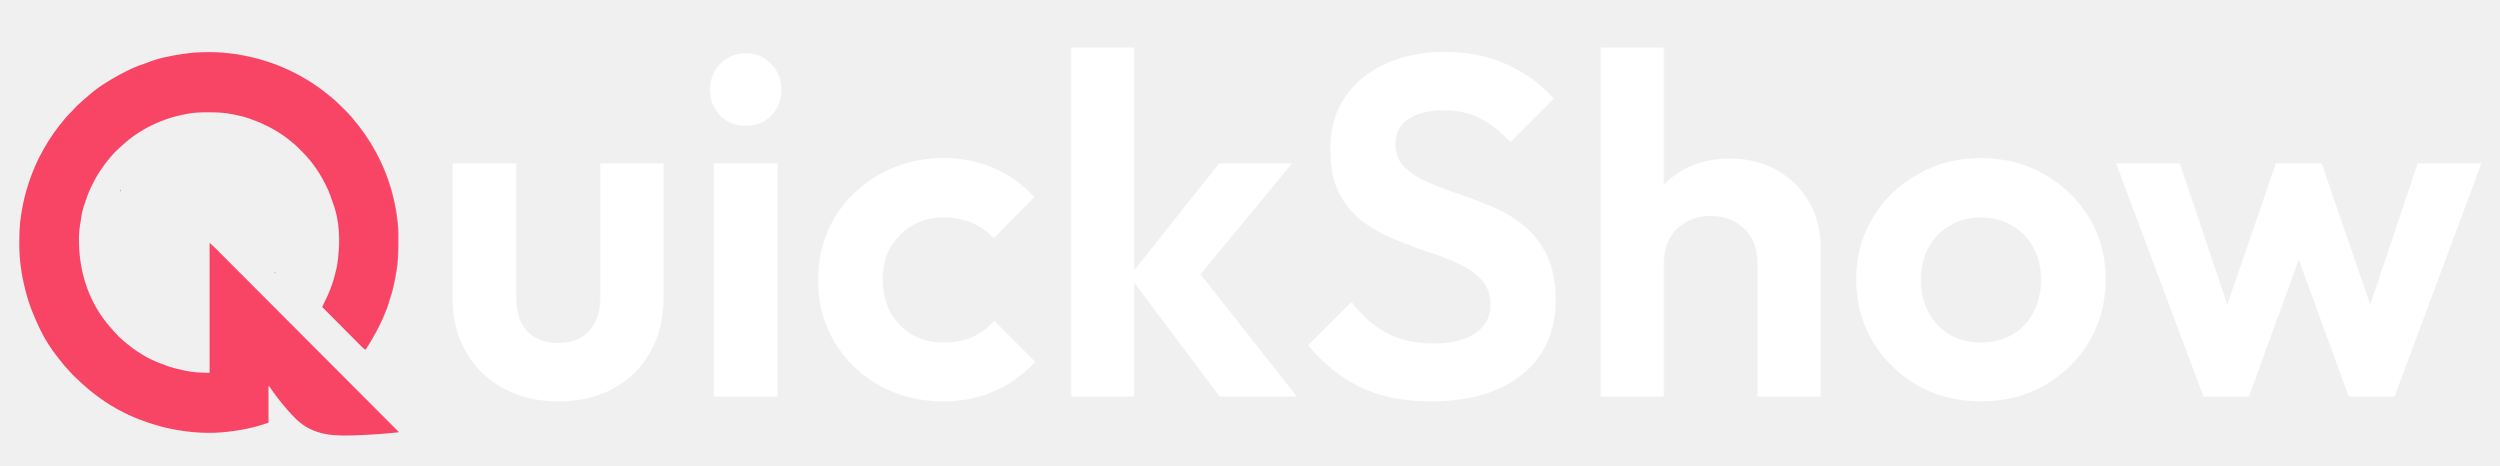
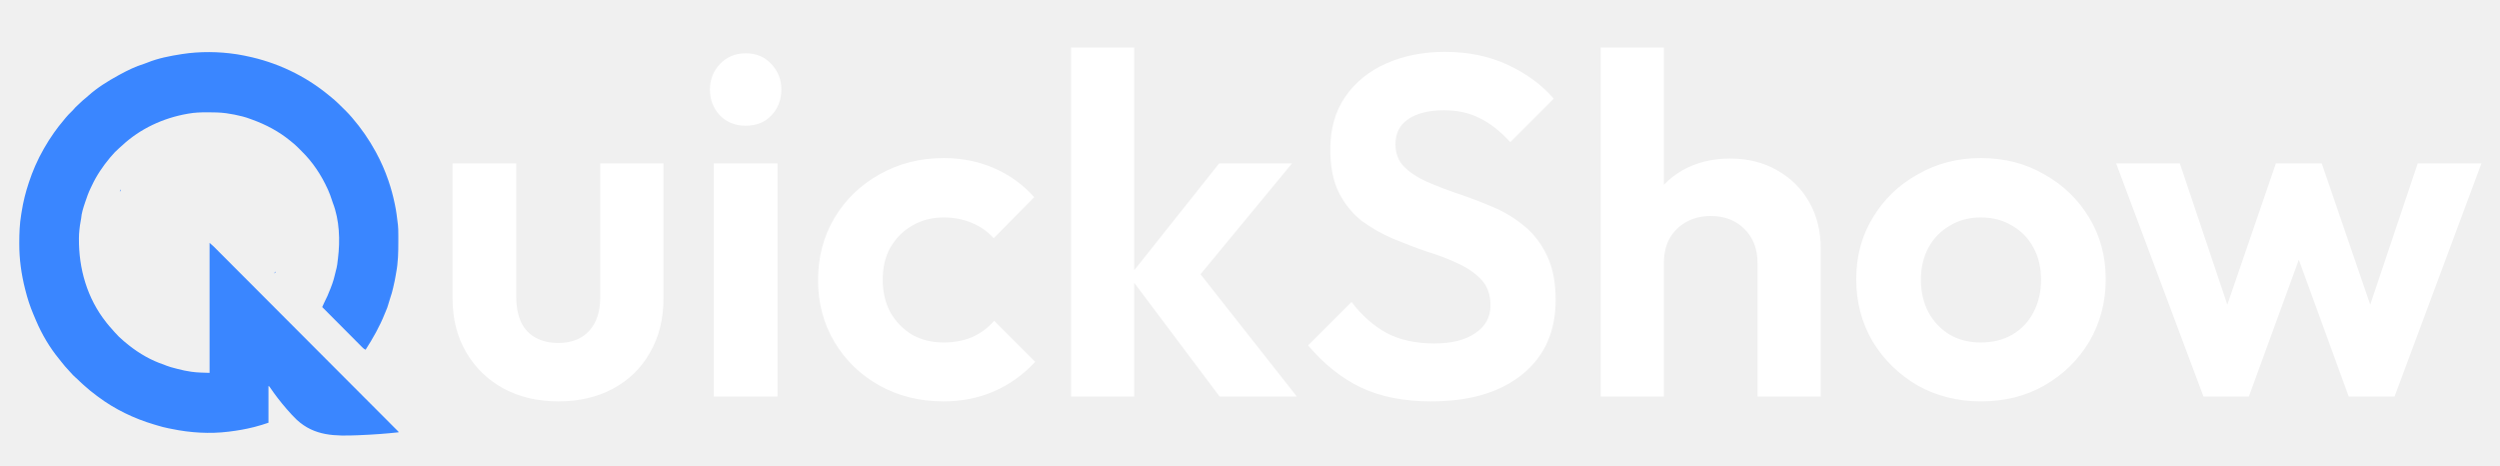
<svg xmlns="http://www.w3.org/2000/svg" width="145" height="27" viewBox="0 0 145 27" fill="none">
  <path d="M32.392 23.28C31.197 23.28 30.133 23.028 29.2 22.524C28.285 22.02 27.567 21.32 27.044 20.424C26.521 19.528 26.26 18.492 26.26 17.316V9.476H29.956V17.232C29.956 17.792 30.049 18.277 30.236 18.688C30.423 19.08 30.703 19.379 31.076 19.584C31.449 19.789 31.888 19.892 32.392 19.892C33.157 19.892 33.755 19.659 34.184 19.192C34.613 18.725 34.828 18.072 34.828 17.232V9.476H38.496V17.316C38.496 18.511 38.235 19.556 37.712 20.452C37.208 21.348 36.489 22.048 35.556 22.552C34.641 23.037 33.587 23.28 32.392 23.28ZM41.417 23V9.476H45.113V23H41.417ZM43.265 7.292C42.668 7.292 42.173 7.096 41.781 6.704C41.389 6.293 41.193 5.789 41.193 5.192C41.193 4.613 41.389 4.119 41.781 3.708C42.173 3.297 42.668 3.092 43.265 3.092C43.881 3.092 44.376 3.297 44.749 3.708C45.141 4.119 45.337 4.613 45.337 5.192C45.337 5.789 45.141 6.293 44.749 6.704C44.376 7.096 43.881 7.292 43.265 7.292ZM54.746 23.28C53.365 23.28 52.124 22.972 51.022 22.356C49.921 21.74 49.053 20.9 48.418 19.836C47.784 18.772 47.466 17.577 47.466 16.252C47.466 14.908 47.784 13.704 48.418 12.64C49.053 11.576 49.921 10.736 51.022 10.12C52.142 9.485 53.384 9.168 54.746 9.168C55.81 9.168 56.79 9.364 57.686 9.756C58.582 10.148 59.357 10.708 60.01 11.436L57.658 13.816C57.304 13.424 56.874 13.125 56.37 12.92C55.885 12.715 55.344 12.612 54.746 12.612C54.074 12.612 53.468 12.771 52.926 13.088C52.404 13.387 51.984 13.807 51.666 14.348C51.368 14.871 51.218 15.496 51.218 16.224C51.218 16.933 51.368 17.568 51.666 18.128C51.984 18.669 52.404 19.099 52.926 19.416C53.468 19.715 54.074 19.864 54.746 19.864C55.362 19.864 55.913 19.761 56.398 19.556C56.902 19.332 57.332 19.015 57.686 18.604L60.066 20.984C59.376 21.731 58.582 22.3 57.686 22.692C56.79 23.084 55.81 23.28 54.746 23.28ZM70.767 23L65.531 16.028L70.74 9.476H74.968L68.864 16.868L69.004 15.076L75.248 23H70.767ZM62.144 23V2.756H65.811V23H62.144ZM83.04 23.28C81.454 23.28 80.091 23.009 78.953 22.468C77.832 21.927 76.815 21.115 75.9 20.032L78.421 17.512C78.999 18.277 79.671 18.875 80.436 19.304C81.202 19.715 82.135 19.92 83.237 19.92C84.226 19.92 85.01 19.724 85.588 19.332C86.186 18.94 86.484 18.399 86.484 17.708C86.484 17.111 86.317 16.625 85.981 16.252C85.644 15.879 85.197 15.561 84.636 15.3C84.095 15.039 83.489 14.805 82.817 14.6C82.163 14.376 81.501 14.124 80.829 13.844C80.175 13.564 79.569 13.219 79.008 12.808C78.467 12.379 78.028 11.837 77.692 11.184C77.356 10.512 77.189 9.672 77.189 8.664C77.189 7.469 77.478 6.452 78.056 5.612C78.635 4.772 79.428 4.128 80.436 3.68C81.445 3.232 82.583 3.008 83.853 3.008C85.197 3.008 86.41 3.26 87.493 3.764C88.575 4.268 89.462 4.921 90.153 5.724L87.632 8.244C87.054 7.609 86.457 7.143 85.841 6.844C85.243 6.545 84.562 6.396 83.796 6.396C82.919 6.396 82.228 6.564 81.725 6.9C81.221 7.236 80.969 7.721 80.969 8.356C80.969 8.897 81.136 9.336 81.472 9.672C81.808 10.008 82.247 10.297 82.788 10.54C83.349 10.783 83.955 11.016 84.609 11.24C85.281 11.464 85.943 11.716 86.597 11.996C87.269 12.276 87.875 12.64 88.416 13.088C88.977 13.536 89.424 14.115 89.76 14.824C90.097 15.515 90.264 16.373 90.264 17.4C90.264 19.229 89.621 20.667 88.332 21.712C87.044 22.757 85.281 23.28 83.04 23.28ZM101.978 23V15.244C101.978 14.441 101.726 13.788 101.222 13.284C100.718 12.78 100.065 12.528 99.262 12.528C98.739 12.528 98.273 12.64 97.862 12.864C97.451 13.088 97.125 13.405 96.882 13.816C96.658 14.227 96.546 14.703 96.546 15.244L95.118 14.516C95.118 13.452 95.342 12.528 95.79 11.744C96.238 10.941 96.854 10.316 97.638 9.868C98.441 9.42 99.355 9.196 100.382 9.196C101.409 9.196 102.314 9.42 103.098 9.868C103.901 10.316 104.526 10.932 104.974 11.716C105.422 12.5 105.646 13.405 105.646 14.432V23H101.978ZM92.878 23V2.756H96.546V23H92.878ZM114.957 23.28C113.594 23.28 112.362 22.972 111.261 22.356C110.178 21.721 109.31 20.872 108.657 19.808C108.022 18.725 107.705 17.521 107.705 16.196C107.705 14.871 108.022 13.685 108.657 12.64C109.291 11.576 110.159 10.736 111.261 10.12C112.362 9.485 113.585 9.168 114.929 9.168C116.31 9.168 117.542 9.485 118.625 10.12C119.726 10.736 120.594 11.576 121.229 12.64C121.863 13.685 122.181 14.871 122.181 16.196C122.181 17.521 121.863 18.725 121.229 19.808C120.594 20.872 119.726 21.721 118.625 22.356C117.542 22.972 116.319 23.28 114.957 23.28ZM114.929 19.864C115.619 19.864 116.226 19.715 116.749 19.416C117.29 19.099 117.701 18.669 117.981 18.128C118.279 17.568 118.429 16.933 118.429 16.224C118.429 15.515 118.279 14.889 117.981 14.348C117.682 13.807 117.271 13.387 116.749 13.088C116.226 12.771 115.619 12.612 114.929 12.612C114.257 12.612 113.659 12.771 113.137 13.088C112.614 13.387 112.203 13.807 111.905 14.348C111.606 14.889 111.457 15.515 111.457 16.224C111.457 16.933 111.606 17.568 111.905 18.128C112.203 18.669 112.614 19.099 113.137 19.416C113.659 19.715 114.257 19.864 114.929 19.864ZM127.853 23L122.785 9.476H126.481L129.785 19.304L128.665 19.332L132.053 9.476H134.713L138.101 19.332L136.981 19.304L140.285 9.476H143.981L138.941 23H136.281L132.865 13.648H133.901L130.485 23H127.853Z" fill="white" />
-   <mask id="mask0_4919_985" style="mask-type:luminance" maskUnits="userSpaceOnUse" x="0" y="2" width="25" height="25">
+   <mask id="mask0_4919_985" style="mask-type:luminance" maskUnits="userSpaceOnUse" x="0" y="2" width="25" height="25" fill="#000000">
    <path d="M24.295 2H0V26.333H24.295V2Z" fill="white" />
  </mask>
  <g mask="url(#mask0_4919_985)">
-     <path d="M13.708 3.143C13.732 3.146 13.757 3.15 13.781 3.154C13.905 3.172 14.028 3.195 14.15 3.221C14.197 3.231 14.245 3.241 14.292 3.251C16.047 3.605 17.717 4.393 19.095 5.539C19.13 5.568 19.166 5.596 19.201 5.625C19.491 5.855 19.752 6.119 20.014 6.38C20.034 6.4 20.054 6.42 20.075 6.441C20.19 6.556 20.3 6.674 20.405 6.798C20.421 6.816 20.421 6.816 20.437 6.835C20.956 7.438 21.409 8.088 21.79 8.787C21.802 8.809 21.814 8.832 21.827 8.855C22.105 9.367 22.341 9.901 22.529 10.453C22.537 10.476 22.545 10.499 22.553 10.523C22.696 10.941 22.807 11.362 22.899 11.794C22.904 11.816 22.908 11.838 22.913 11.861C22.993 12.236 23.04 12.617 23.084 12.998C23.086 13.014 23.088 13.03 23.09 13.047C23.109 13.217 23.111 13.387 23.111 13.558C23.111 13.589 23.112 13.621 23.112 13.653C23.112 13.755 23.112 13.856 23.112 13.957C23.112 13.975 23.112 13.992 23.112 14.01C23.113 14.621 23.102 15.222 22.985 15.824C22.971 15.899 22.958 15.974 22.946 16.049C22.919 16.215 22.882 16.378 22.845 16.541C22.832 16.595 22.82 16.648 22.809 16.701C22.764 16.897 22.712 17.087 22.645 17.277C22.629 17.327 22.614 17.376 22.599 17.426C22.591 17.451 22.583 17.476 22.576 17.501C22.56 17.553 22.544 17.605 22.529 17.656C22.491 17.786 22.45 17.911 22.392 18.033C22.368 18.086 22.347 18.139 22.326 18.192C22.032 18.933 21.643 19.616 21.213 20.284C21.132 20.25 21.08 20.203 21.017 20.14C20.997 20.12 20.976 20.099 20.955 20.078C20.933 20.055 20.91 20.033 20.888 20.01C20.864 19.986 20.84 19.962 20.816 19.938C20.751 19.873 20.686 19.808 20.622 19.743C20.554 19.675 20.486 19.607 20.419 19.539C20.29 19.41 20.162 19.282 20.034 19.153C19.888 19.006 19.742 18.86 19.596 18.713C19.296 18.412 18.996 18.111 18.696 17.809C18.726 17.733 18.758 17.66 18.796 17.587C18.941 17.304 19.069 17.02 19.181 16.722C19.186 16.707 19.192 16.692 19.198 16.677C19.209 16.646 19.221 16.616 19.232 16.586C19.245 16.551 19.258 16.515 19.272 16.48C19.337 16.308 19.383 16.133 19.426 15.954C19.433 15.926 19.44 15.898 19.447 15.869C19.46 15.814 19.474 15.76 19.487 15.705C19.5 15.651 19.514 15.598 19.529 15.545C19.562 15.411 19.576 15.274 19.592 15.137C19.598 15.089 19.604 15.04 19.61 14.992C19.741 13.942 19.7 12.767 19.314 11.771C19.289 11.706 19.268 11.64 19.247 11.575C19.187 11.39 19.123 11.209 19.042 11.031C19.035 11.014 19.027 10.997 19.019 10.979C18.647 10.16 18.142 9.392 17.495 8.764C17.439 8.708 17.382 8.651 17.327 8.594C17.191 8.454 17.047 8.33 16.895 8.209C16.871 8.19 16.848 8.171 16.824 8.151C16.168 7.616 15.42 7.222 14.627 6.937C14.583 6.921 14.54 6.905 14.497 6.889C14.366 6.84 14.236 6.798 14.101 6.763C14.082 6.758 14.063 6.753 14.044 6.748C13.755 6.675 13.465 6.615 13.169 6.574C13.15 6.571 13.13 6.568 13.11 6.565C12.764 6.52 12.42 6.515 12.073 6.514C12.049 6.514 12.024 6.514 12 6.514C11.64 6.515 11.291 6.526 10.937 6.59C10.917 6.593 10.898 6.596 10.878 6.6C9.477 6.844 8.137 7.461 7.091 8.434C7.042 8.479 6.993 8.522 6.943 8.565C6.752 8.731 6.572 8.916 6.411 9.111C6.4 9.123 6.39 9.136 6.379 9.149C5.964 9.646 5.596 10.188 5.323 10.778C5.301 10.825 5.278 10.872 5.255 10.919C5.132 11.174 5.038 11.438 4.949 11.706C4.943 11.724 4.937 11.741 4.931 11.759C4.832 12.055 4.732 12.361 4.707 12.673C4.701 12.725 4.691 12.774 4.68 12.825C4.646 12.989 4.628 13.155 4.609 13.321C4.607 13.338 4.606 13.356 4.604 13.373C4.589 13.506 4.582 13.637 4.581 13.77C4.581 13.79 4.58 13.81 4.58 13.831C4.565 15.587 5.056 17.297 6.157 18.688C6.175 18.712 6.194 18.735 6.213 18.759C6.312 18.883 6.417 19.003 6.524 19.12C6.567 19.168 6.609 19.216 6.65 19.265C6.81 19.449 6.986 19.619 7.173 19.775C7.192 19.791 7.211 19.807 7.23 19.823C7.295 19.877 7.361 19.931 7.427 19.984C7.449 20.002 7.471 20.019 7.493 20.038C8.09 20.51 8.782 20.909 9.505 21.147C9.555 21.165 9.603 21.185 9.651 21.206C9.813 21.272 9.983 21.314 10.152 21.358C10.209 21.373 10.266 21.388 10.322 21.403C10.572 21.47 10.82 21.52 11.075 21.557C11.091 21.559 11.106 21.561 11.122 21.564C11.468 21.613 11.809 21.614 12.161 21.626C12.161 19.137 12.161 16.649 12.161 14.085C12.342 14.241 12.342 14.241 12.412 14.31C12.428 14.326 12.444 14.342 12.46 14.358C12.485 14.384 12.485 14.384 12.511 14.409C12.53 14.428 12.548 14.446 12.567 14.465C12.629 14.527 12.69 14.589 12.752 14.651C12.797 14.696 12.841 14.741 12.886 14.785C12.983 14.883 13.081 14.98 13.178 15.077C13.322 15.222 13.467 15.367 13.611 15.512C13.87 15.77 14.128 16.029 14.386 16.287C14.612 16.514 14.837 16.74 15.063 16.966C15.086 16.988 15.086 16.988 15.108 17.011C15.169 17.072 15.23 17.133 15.291 17.194C15.861 17.765 16.431 18.336 17.001 18.907C17.508 19.415 18.014 19.922 18.521 20.43C19.09 21 19.66 21.57 20.229 22.141C20.289 22.201 20.35 22.262 20.41 22.323C20.425 22.338 20.44 22.353 20.456 22.368C20.681 22.594 20.907 22.82 21.133 23.047C21.39 23.303 21.646 23.56 21.903 23.817C22.046 23.961 22.19 24.105 22.334 24.249C22.43 24.345 22.525 24.441 22.621 24.537C22.676 24.592 22.73 24.647 22.785 24.702C22.844 24.76 22.903 24.819 22.961 24.878C22.979 24.895 22.996 24.913 23.014 24.93C23.029 24.946 23.045 24.962 23.061 24.978C23.081 24.998 23.081 24.998 23.101 25.018C23.13 25.05 23.13 25.05 23.13 25.073C22.378 25.155 21.626 25.209 20.871 25.239C20.843 25.24 20.816 25.241 20.787 25.243C19.446 25.297 18.254 25.299 17.222 24.35C17.02 24.159 16.834 23.954 16.652 23.744C16.632 23.72 16.632 23.72 16.61 23.696C16.268 23.301 15.951 22.89 15.658 22.457C15.628 22.41 15.628 22.41 15.578 22.389C15.578 23.092 15.578 23.794 15.578 24.518C15.32 24.604 15.069 24.686 14.806 24.752C14.775 24.76 14.744 24.768 14.713 24.776C14.258 24.891 13.804 24.97 13.338 25.027C13.31 25.03 13.282 25.034 13.253 25.038C12.174 25.173 11.027 25.1 9.964 24.878C9.901 24.865 9.838 24.853 9.776 24.841C9.554 24.797 9.339 24.741 9.123 24.674C9.059 24.654 8.995 24.636 8.931 24.617C7.78 24.277 6.657 23.735 5.695 23.014C5.664 22.991 5.633 22.968 5.602 22.945C5.35 22.758 5.107 22.564 4.876 22.351C4.825 22.304 4.773 22.258 4.721 22.213C4.641 22.144 4.568 22.07 4.494 21.995C4.45 21.952 4.404 21.912 4.357 21.872C4.268 21.795 4.191 21.711 4.114 21.623C4.071 21.575 4.028 21.528 3.984 21.481C3.835 21.324 3.696 21.163 3.564 20.991C3.523 20.936 3.48 20.883 3.437 20.831C2.89 20.172 2.428 19.385 2.092 18.596C2.083 18.573 2.073 18.55 2.063 18.527C2.03 18.45 1.998 18.373 1.965 18.296C1.954 18.271 1.943 18.245 1.932 18.218C1.738 17.758 1.589 17.299 1.469 16.814C1.463 16.791 1.457 16.768 1.451 16.744C1.235 15.886 1.117 15.028 1.118 14.143C1.118 14.121 1.118 14.099 1.118 14.077C1.119 13.534 1.138 12.993 1.228 12.456C1.239 12.39 1.249 12.324 1.26 12.258C1.35 11.689 1.488 11.143 1.671 10.597C1.677 10.579 1.683 10.561 1.689 10.543C1.789 10.245 1.897 9.954 2.023 9.666C2.032 9.646 2.041 9.625 2.05 9.604C2.192 9.275 2.354 8.96 2.531 8.648C2.543 8.627 2.555 8.606 2.568 8.584C2.742 8.279 2.928 7.986 3.131 7.7C3.152 7.672 3.152 7.672 3.172 7.643C3.324 7.431 3.48 7.224 3.651 7.027C3.705 6.964 3.756 6.9 3.807 6.835C3.909 6.709 4.022 6.596 4.138 6.483C4.221 6.402 4.297 6.32 4.371 6.231C4.408 6.189 4.448 6.153 4.491 6.117C4.555 6.062 4.616 6.006 4.674 5.945C4.765 5.853 4.862 5.773 4.962 5.692C5.019 5.646 5.073 5.599 5.126 5.55C5.646 5.084 6.262 4.703 6.872 4.369C6.895 4.357 6.917 4.344 6.94 4.332C7.395 4.084 7.87 3.85 8.367 3.699C8.43 3.679 8.491 3.656 8.552 3.631C9.176 3.377 9.858 3.246 10.521 3.143C10.545 3.139 10.545 3.139 10.57 3.135C11.592 2.977 12.687 2.988 13.708 3.143Z" fill="#F84565" />
-     <path d="M15.958 15.749C15.966 15.766 15.975 15.783 15.983 15.8C15.962 15.821 15.941 15.841 15.92 15.863C15.932 15.825 15.945 15.788 15.958 15.749Z" fill="#F84565" />
-     <path d="M7.011 10.986C7.024 11.024 7.024 11.024 7.008 11.057C6.986 11.088 6.986 11.088 6.948 11.113C6.965 11.068 6.986 11.027 7.011 10.986Z" fill="#F84565" />
+     <path d="M13.708 3.143C13.732 3.146 13.757 3.15 13.781 3.154C13.905 3.172 14.028 3.195 14.15 3.221C14.197 3.231 14.245 3.241 14.292 3.251C16.047 3.605 17.717 4.393 19.095 5.539C19.13 5.568 19.166 5.596 19.201 5.625C19.491 5.855 19.752 6.119 20.014 6.38C20.034 6.4 20.054 6.42 20.075 6.441C20.19 6.556 20.3 6.674 20.405 6.798C20.421 6.816 20.421 6.816 20.437 6.835C20.956 7.438 21.409 8.088 21.79 8.787C21.802 8.809 21.814 8.832 21.827 8.855C22.105 9.367 22.341 9.901 22.529 10.453C22.537 10.476 22.545 10.499 22.553 10.523C22.696 10.941 22.807 11.362 22.899 11.794C22.904 11.816 22.908 11.838 22.913 11.861C22.993 12.236 23.04 12.617 23.084 12.998C23.086 13.014 23.088 13.03 23.09 13.047C23.109 13.217 23.111 13.387 23.111 13.558C23.111 13.589 23.112 13.621 23.112 13.653C23.112 13.755 23.112 13.856 23.112 13.957C23.112 13.975 23.112 13.992 23.112 14.01C23.113 14.621 23.102 15.222 22.985 15.824C22.971 15.899 22.958 15.974 22.946 16.049C22.919 16.215 22.882 16.378 22.845 16.541C22.832 16.595 22.82 16.648 22.809 16.701C22.764 16.897 22.712 17.087 22.645 17.277C22.629 17.327 22.614 17.376 22.599 17.426C22.591 17.451 22.583 17.476 22.576 17.501C22.56 17.553 22.544 17.605 22.529 17.656C22.491 17.786 22.45 17.911 22.392 18.033C22.368 18.086 22.347 18.139 22.326 18.192C22.032 18.933 21.643 19.616 21.213 20.284C21.132 20.25 21.08 20.203 21.017 20.14C20.997 20.12 20.976 20.099 20.955 20.078C20.933 20.055 20.91 20.033 20.888 20.01C20.864 19.986 20.84 19.962 20.816 19.938C20.751 19.873 20.686 19.808 20.622 19.743C20.554 19.675 20.486 19.607 20.419 19.539C20.29 19.41 20.162 19.282 20.034 19.153C19.888 19.006 19.742 18.86 19.596 18.713C19.296 18.412 18.996 18.111 18.696 17.809C18.726 17.733 18.758 17.66 18.796 17.587C18.941 17.304 19.069 17.02 19.181 16.722C19.186 16.707 19.192 16.692 19.198 16.677C19.209 16.646 19.221 16.616 19.232 16.586C19.245 16.551 19.258 16.515 19.272 16.48C19.337 16.308 19.383 16.133 19.426 15.954C19.433 15.926 19.44 15.898 19.447 15.869C19.46 15.814 19.474 15.76 19.487 15.705C19.5 15.651 19.514 15.598 19.529 15.545C19.562 15.411 19.576 15.274 19.592 15.137C19.598 15.089 19.604 15.04 19.61 14.992C19.741 13.942 19.7 12.767 19.314 11.771C19.289 11.706 19.268 11.64 19.247 11.575C19.187 11.39 19.123 11.209 19.042 11.031C19.035 11.014 19.027 10.997 19.019 10.979C18.647 10.16 18.142 9.392 17.495 8.764C17.439 8.708 17.382 8.651 17.327 8.594C17.191 8.454 17.047 8.33 16.895 8.209C16.871 8.19 16.848 8.171 16.824 8.151C16.168 7.616 15.42 7.222 14.627 6.937C14.583 6.921 14.54 6.905 14.497 6.889C14.366 6.84 14.236 6.798 14.101 6.763C14.082 6.758 14.063 6.753 14.044 6.748C13.755 6.675 13.465 6.615 13.169 6.574C13.15 6.571 13.13 6.568 13.11 6.565C12.764 6.52 12.42 6.515 12.073 6.514C12.049 6.514 12.024 6.514 12 6.514C11.64 6.515 11.291 6.526 10.937 6.59C10.917 6.593 10.898 6.596 10.878 6.6C9.477 6.844 8.137 7.461 7.091 8.434C7.042 8.479 6.993 8.522 6.943 8.565C6.752 8.731 6.572 8.916 6.411 9.111C6.4 9.123 6.39 9.136 6.379 9.149C5.964 9.646 5.596 10.188 5.323 10.778C5.301 10.825 5.278 10.872 5.255 10.919C5.132 11.174 5.038 11.438 4.949 11.706C4.943 11.724 4.937 11.741 4.931 11.759C4.832 12.055 4.732 12.361 4.707 12.673C4.701 12.725 4.691 12.774 4.68 12.825C4.646 12.989 4.628 13.155 4.609 13.321C4.607 13.338 4.606 13.356 4.604 13.373C4.589 13.506 4.582 13.637 4.581 13.77C4.581 13.79 4.58 13.81 4.58 13.831C4.565 15.587 5.056 17.297 6.157 18.688C6.175 18.712 6.194 18.735 6.213 18.759C6.312 18.883 6.417 19.003 6.524 19.12C6.567 19.168 6.609 19.216 6.65 19.265C6.81 19.449 6.986 19.619 7.173 19.775C7.192 19.791 7.211 19.807 7.23 19.823C7.295 19.877 7.361 19.931 7.427 19.984C7.449 20.002 7.471 20.019 7.493 20.038C8.09 20.51 8.782 20.909 9.505 21.147C9.555 21.165 9.603 21.185 9.651 21.206C9.813 21.272 9.983 21.314 10.152 21.358C10.209 21.373 10.266 21.388 10.322 21.403C10.572 21.47 10.82 21.52 11.075 21.557C11.091 21.559 11.106 21.561 11.122 21.564C11.468 21.613 11.809 21.614 12.161 21.626C12.161 19.137 12.161 16.649 12.161 14.085C12.342 14.241 12.342 14.241 12.412 14.31C12.428 14.326 12.444 14.342 12.46 14.358C12.485 14.384 12.485 14.384 12.511 14.409C12.53 14.428 12.548 14.446 12.567 14.465C12.629 14.527 12.69 14.589 12.752 14.651C12.797 14.696 12.841 14.741 12.886 14.785C12.983 14.883 13.081 14.98 13.178 15.077C13.322 15.222 13.467 15.367 13.611 15.512C13.87 15.77 14.128 16.029 14.386 16.287C14.612 16.514 14.837 16.74 15.063 16.966C15.086 16.988 15.086 16.988 15.108 17.011C15.169 17.072 15.23 17.133 15.291 17.194C15.861 17.765 16.431 18.336 17.001 18.907C17.508 19.415 18.014 19.922 18.521 20.43C19.09 21 19.66 21.57 20.229 22.141C20.289 22.201 20.35 22.262 20.41 22.323C20.425 22.338 20.44 22.353 20.456 22.368C20.681 22.594 20.907 22.82 21.133 23.047C21.39 23.303 21.646 23.56 21.903 23.817C22.046 23.961 22.19 24.105 22.334 24.249C22.43 24.345 22.525 24.441 22.621 24.537C22.676 24.592 22.73 24.647 22.785 24.702C22.844 24.76 22.903 24.819 22.961 24.878C22.979 24.895 22.996 24.913 23.014 24.93C23.029 24.946 23.045 24.962 23.061 24.978C23.081 24.998 23.081 24.998 23.101 25.018C23.13 25.05 23.13 25.05 23.13 25.073C22.378 25.155 21.626 25.209 20.871 25.239C20.843 25.24 20.816 25.241 20.787 25.243C19.446 25.297 18.254 25.299 17.222 24.35C17.02 24.159 16.834 23.954 16.652 23.744C16.632 23.72 16.632 23.72 16.61 23.696C16.268 23.301 15.951 22.89 15.658 22.457C15.628 22.41 15.628 22.41 15.578 22.389C15.578 23.092 15.578 23.794 15.578 24.518C15.32 24.604 15.069 24.686 14.806 24.752C14.775 24.76 14.744 24.768 14.713 24.776C14.258 24.891 13.804 24.97 13.338 25.027C13.31 25.03 13.282 25.034 13.253 25.038C12.174 25.173 11.027 25.1 9.964 24.878C9.901 24.865 9.838 24.853 9.776 24.841C9.554 24.797 9.339 24.741 9.123 24.674C9.059 24.654 8.995 24.636 8.931 24.617C7.78 24.277 6.657 23.735 5.695 23.014C5.664 22.991 5.633 22.968 5.602 22.945C5.35 22.758 5.107 22.564 4.876 22.351C4.825 22.304 4.773 22.258 4.721 22.213C4.641 22.144 4.568 22.07 4.494 21.995C4.45 21.952 4.404 21.912 4.357 21.872C4.268 21.795 4.191 21.711 4.114 21.623C4.071 21.575 4.028 21.528 3.984 21.481C3.835 21.324 3.696 21.163 3.564 20.991C3.523 20.936 3.48 20.883 3.437 20.831C2.89 20.172 2.428 19.385 2.092 18.596C2.083 18.573 2.073 18.55 2.063 18.527C2.03 18.45 1.998 18.373 1.965 18.296C1.954 18.271 1.943 18.245 1.932 18.218C1.738 17.758 1.589 17.299 1.469 16.814C1.463 16.791 1.457 16.768 1.451 16.744C1.235 15.886 1.117 15.028 1.118 14.143C1.118 14.121 1.118 14.099 1.118 14.077C1.119 13.534 1.138 12.993 1.228 12.456C1.239 12.39 1.249 12.324 1.26 12.258C1.35 11.689 1.488 11.143 1.671 10.597C1.677 10.579 1.683 10.561 1.689 10.543C1.789 10.245 1.897 9.954 2.023 9.666C2.032 9.646 2.041 9.625 2.05 9.604C2.192 9.275 2.354 8.96 2.531 8.648C2.543 8.627 2.555 8.606 2.568 8.584C2.742 8.279 2.928 7.986 3.131 7.7C3.152 7.672 3.152 7.672 3.172 7.643C3.324 7.431 3.48 7.224 3.651 7.027C3.705 6.964 3.756 6.9 3.807 6.835C3.909 6.709 4.022 6.596 4.138 6.483C4.221 6.402 4.297 6.32 4.371 6.231C4.408 6.189 4.448 6.153 4.491 6.117C4.555 6.062 4.616 6.006 4.674 5.945C4.765 5.853 4.862 5.773 4.962 5.692C5.019 5.646 5.073 5.599 5.126 5.55C5.646 5.084 6.262 4.703 6.872 4.369C6.895 4.357 6.917 4.344 6.94 4.332C7.395 4.084 7.87 3.85 8.367 3.699C8.43 3.679 8.491 3.656 8.552 3.631C9.176 3.377 9.858 3.246 10.521 3.143C10.545 3.139 10.545 3.139 10.57 3.135C11.592 2.977 12.687 2.988 13.708 3.143Z" fill="#3a86ff" />
+     <path d="M15.958 15.749C15.966 15.766 15.975 15.783 15.983 15.8C15.962 15.821 15.941 15.841 15.92 15.863C15.932 15.825 15.945 15.788 15.958 15.749Z" fill="#3a86ff" />
+     <path d="M7.011 10.986C7.024 11.024 7.024 11.024 7.008 11.057C6.986 11.088 6.986 11.088 6.948 11.113C6.965 11.068 6.986 11.027 7.011 10.986Z" fill="#3a86ff" />
  </g>
</svg>
